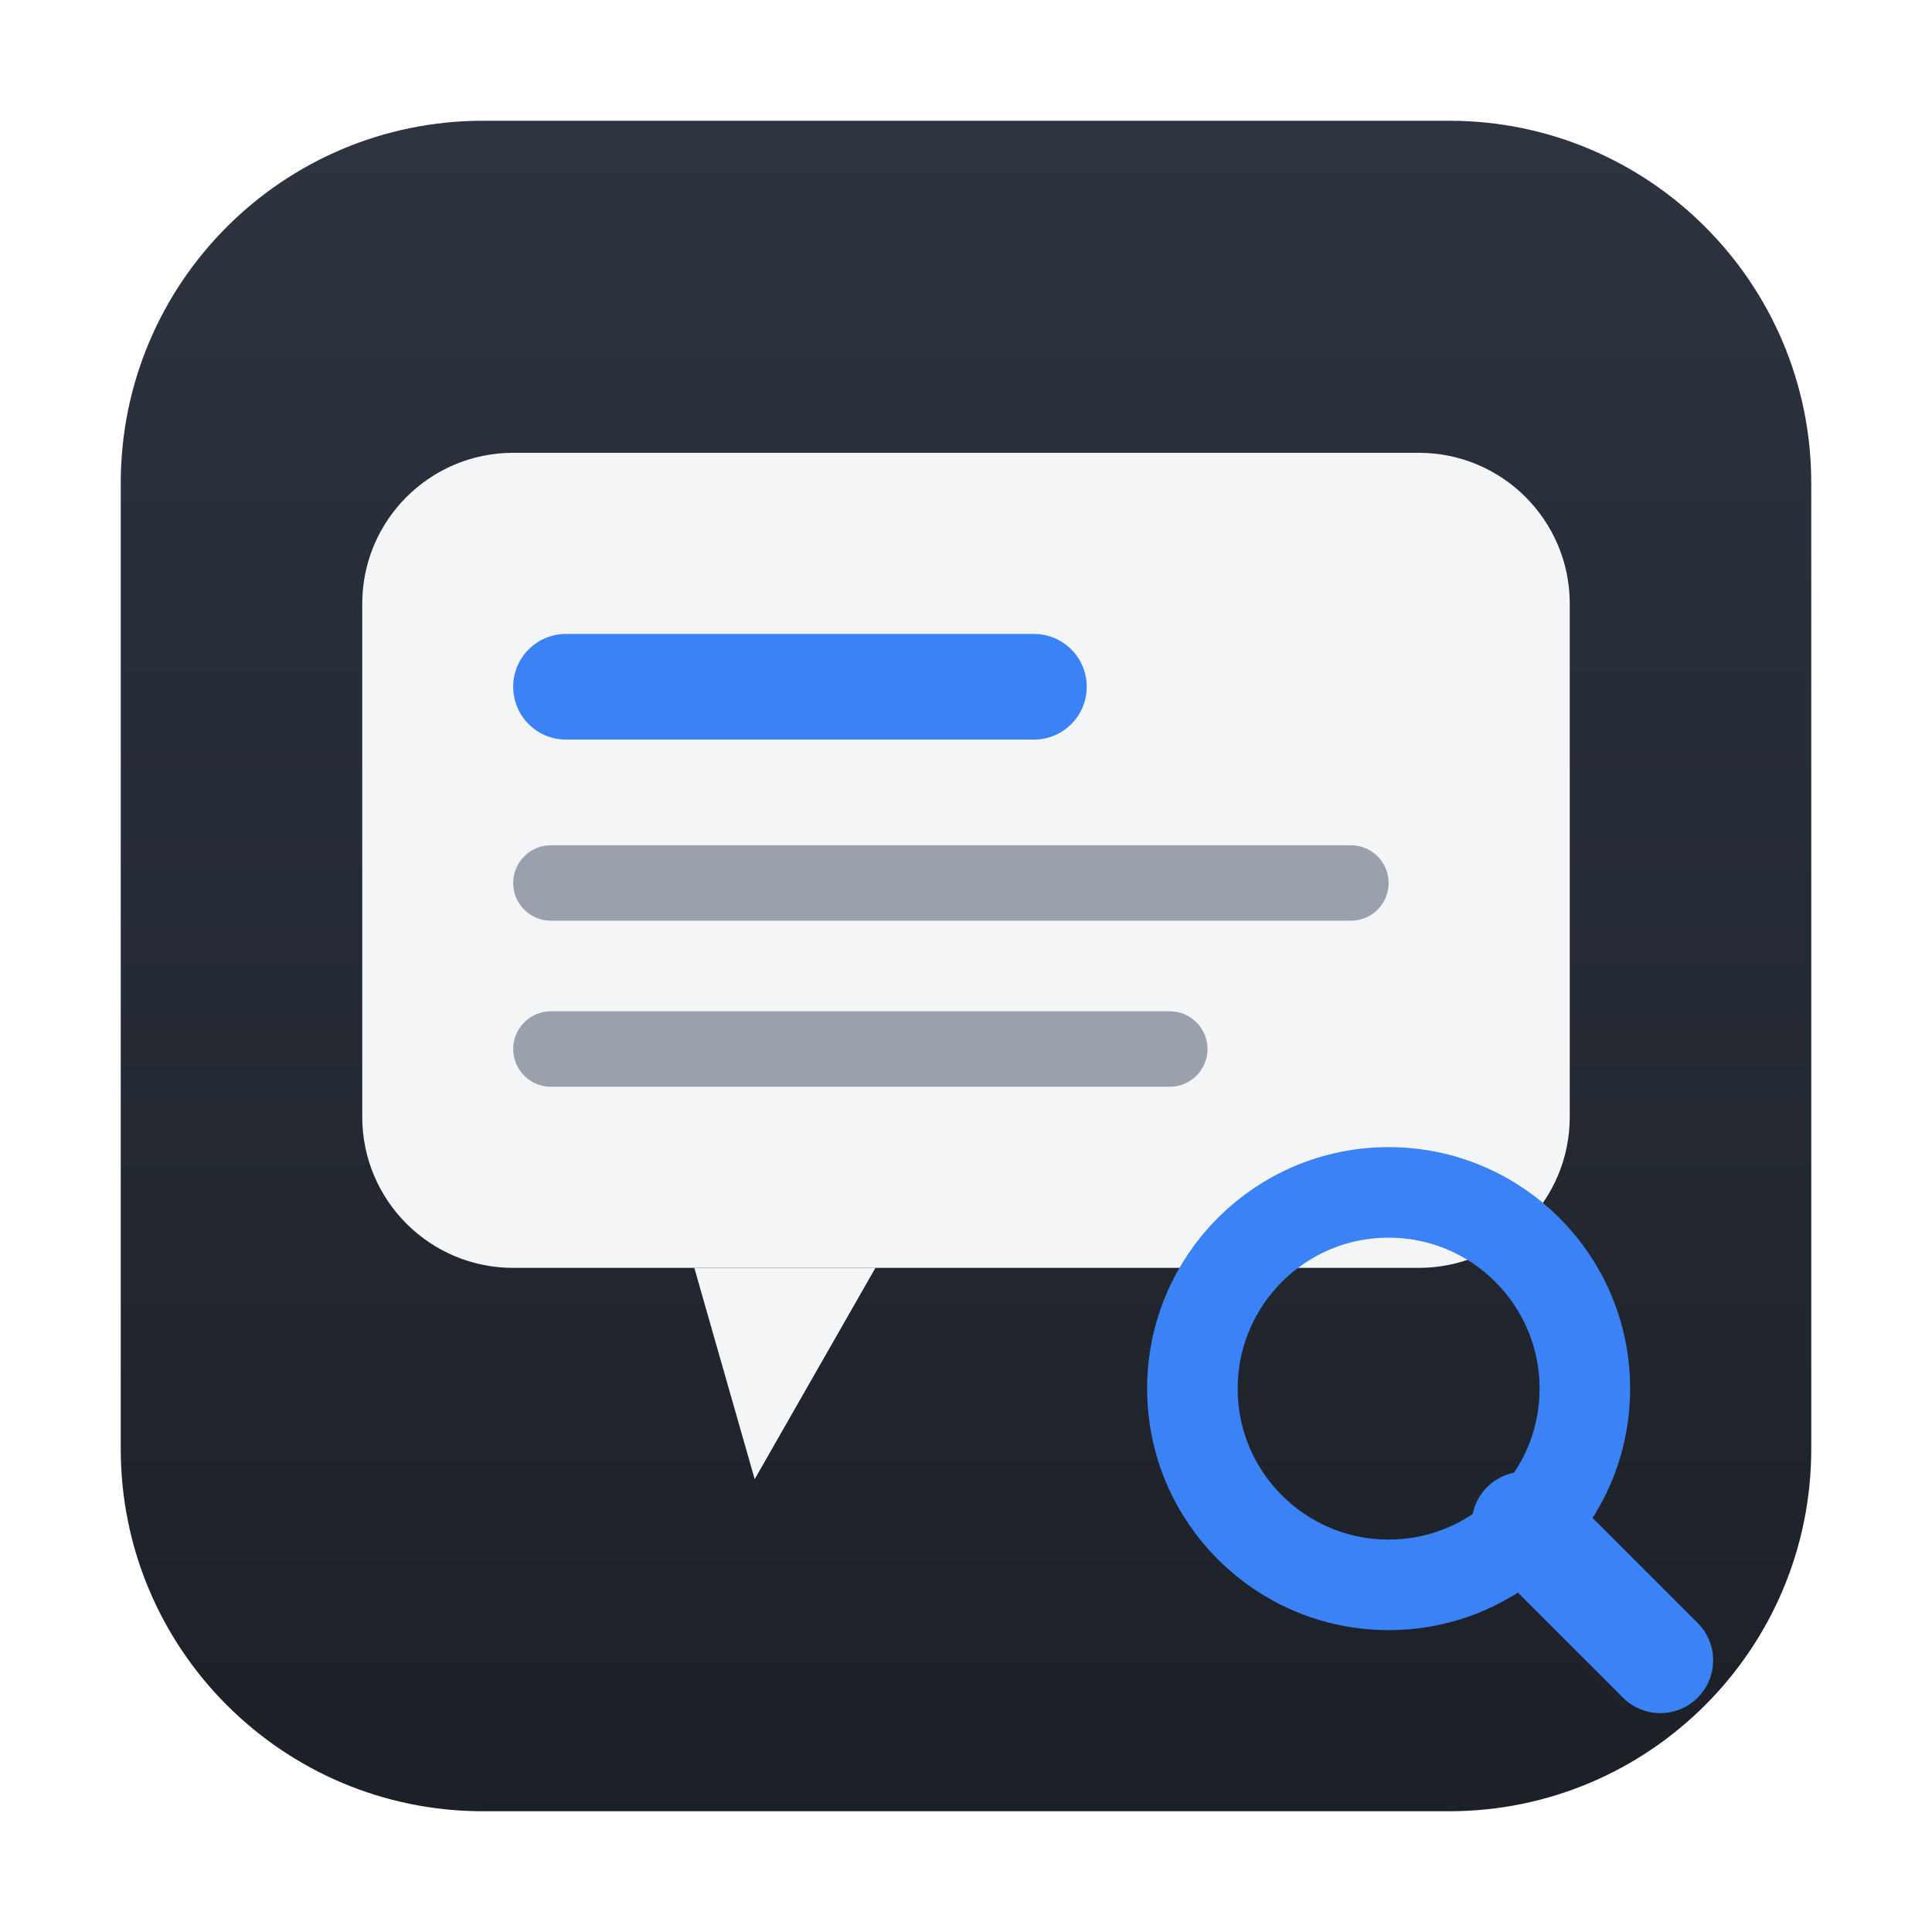
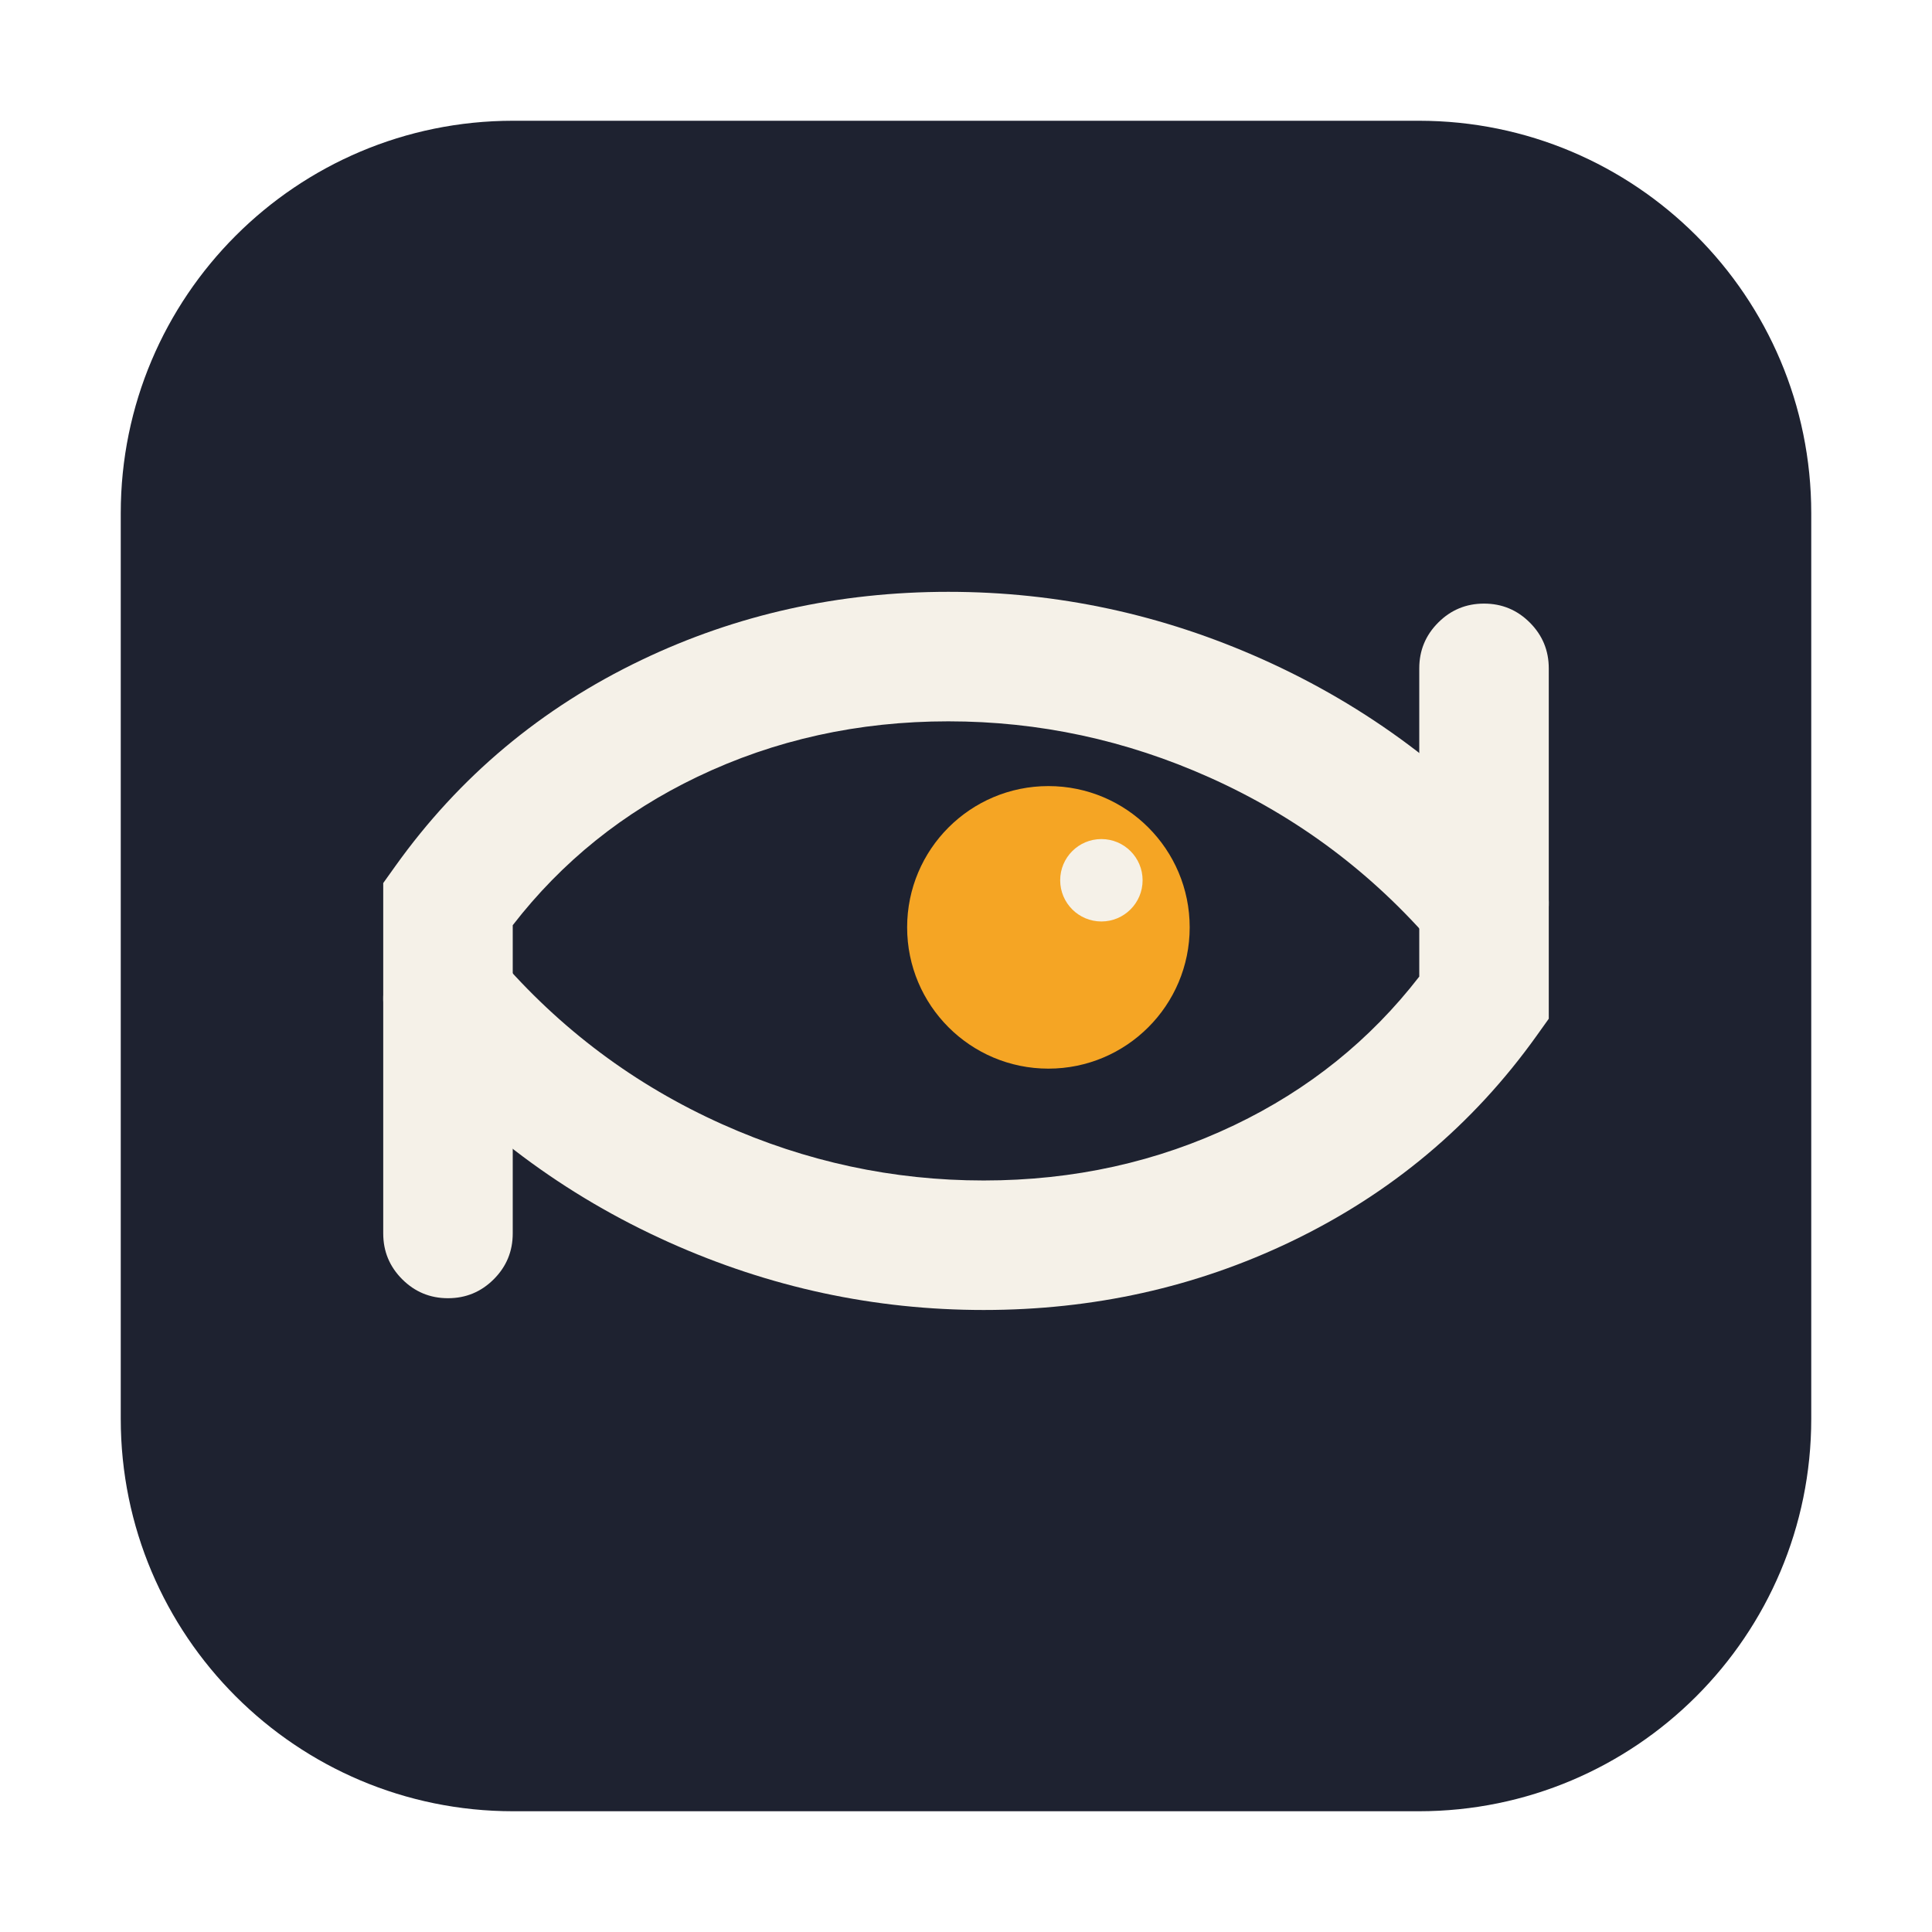
- <svg xmlns="http://www.w3.org/2000/svg" width="128" height="128" viewBox="0 0 128 128">
-   <defs>
-     <linearGradient id="bg" x1="0" y1="0" x2="0" y2="1">
-       <stop offset="0" stop-color="#2d3440" />
-       <stop offset="1" stop-color="#1c2027" />
-     </linearGradient>
-   </defs>
-   <rect x="8" y="8" width="112" height="112" rx="24" fill="url(#bg)" />
-   <rect x="24" y="30" width="80" height="54" rx="10" fill="#f4f5f7" />
-   <path d="M46 84 L58 84 L50 98 Z" fill="#f4f5f7" />
-   <rect x="34" y="42" width="38" height="7" rx="3.5" fill="#3b82f6" />
-   <rect x="34" y="56" width="58" height="5" rx="2.5" fill="#9aa1ad" />
-   <rect x="34" y="67" width="46" height="5" rx="2.5" fill="#9aa1ad" />
-   <circle cx="92" cy="92" r="13" fill="none" stroke="#3b82f6" stroke-width="6" />
-   <path d="M101 101 L110 110" stroke="#3b82f6" stroke-width="7" stroke-linecap="round" />
+ <svg xmlns="http://www.w3.org/2000/svg" viewBox="0 0 256 256">
+   <rect x="16" y="16" width="224" height="224" rx="52" fill="#1E2230" />
+   <g transform="translate(128 126) scale(0.78) translate(-128 -128)">
+     <path fill="#F5F1E8" d="M29,176 L29,116.475 L31.049,113.606 Q47.338,90.801 72.876,78.578 Q97.066,67 125,67 Q152.789,67 178.372,78.461 Q205.176,90.469 224.352,112.841 Q227.317,116.301 226.968,120.844 Q226.618,125.387 223.159,128.352 Q219.699,131.317 215.156,130.968 Q210.613,130.618 207.648,127.159 Q191.681,108.531 169.378,98.539 Q148.086,89 125,89 Q102.059,89 82.374,98.422 Q63.523,107.445 51,123.637 L51,176 Q51,180.556 47.778,183.778 Q44.556,187 40,187 Q35.444,187 32.222,183.778 Q29,180.556 29,176 Z" />
+     <path fill="#F5F1E8" d="M227,80 L227,139.525 L224.951,142.394 Q208.662,165.199 183.124,177.422 Q158.934,189 131,189 Q103.211,189 77.628,177.539 Q50.824,165.531 31.648,143.159 Q28.683,139.699 29.032,135.156 Q29.382,130.613 32.841,127.648 Q36.301,124.683 40.844,125.032 Q45.387,125.382 48.352,128.841 Q64.319,147.469 86.622,157.461 Q107.914,167 131,167 Q153.941,167 173.626,157.578 Q192.477,148.555 205,132.363 L205,80 Q205,75.444 208.222,72.222 Q211.444,69 216,69 Q220.556,69 223.778,72.222 Q227,75.444 227,80 Z" />
+     <path fill="#F5A524" d="M118,124 a24,24 0 1,0 48,0 a24,24 0 1,0 -48,0 Z" />
+     <path fill="#F5F1E8" d="M144,116 a7,7 0 1,0 14,0 a7,7 0 1,0 -14,0 Z" />
+   </g>
</svg>
